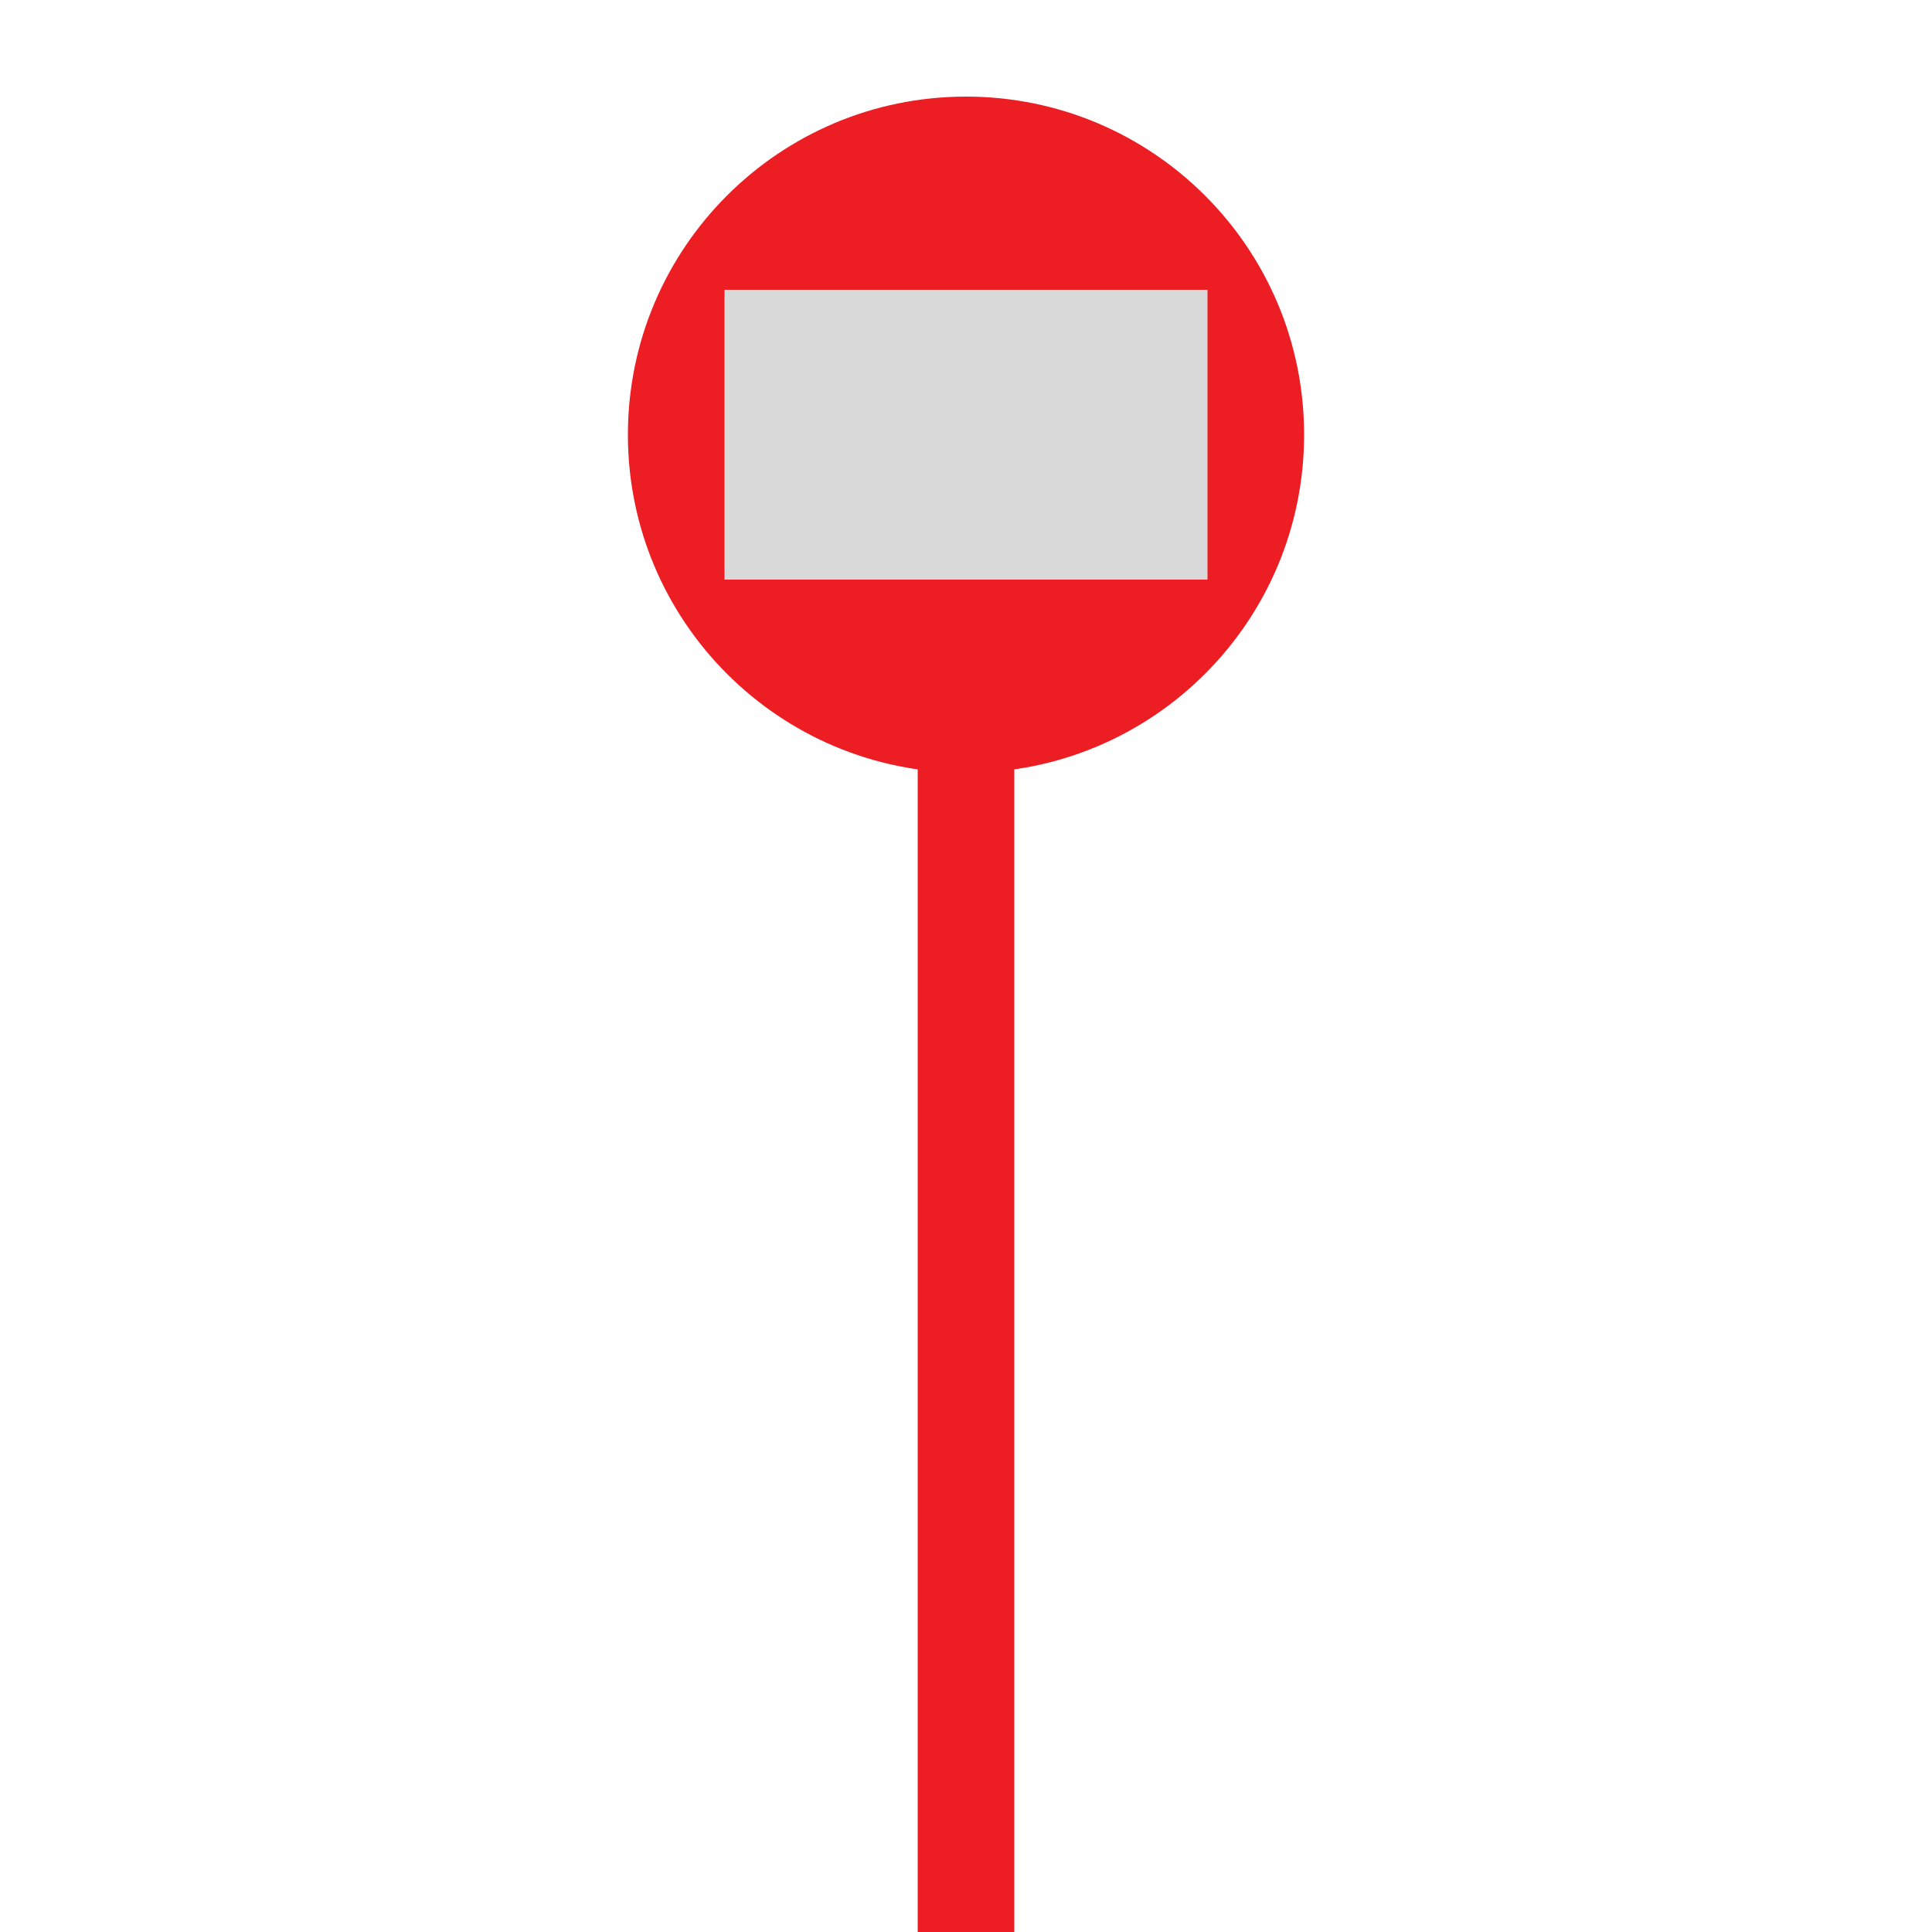
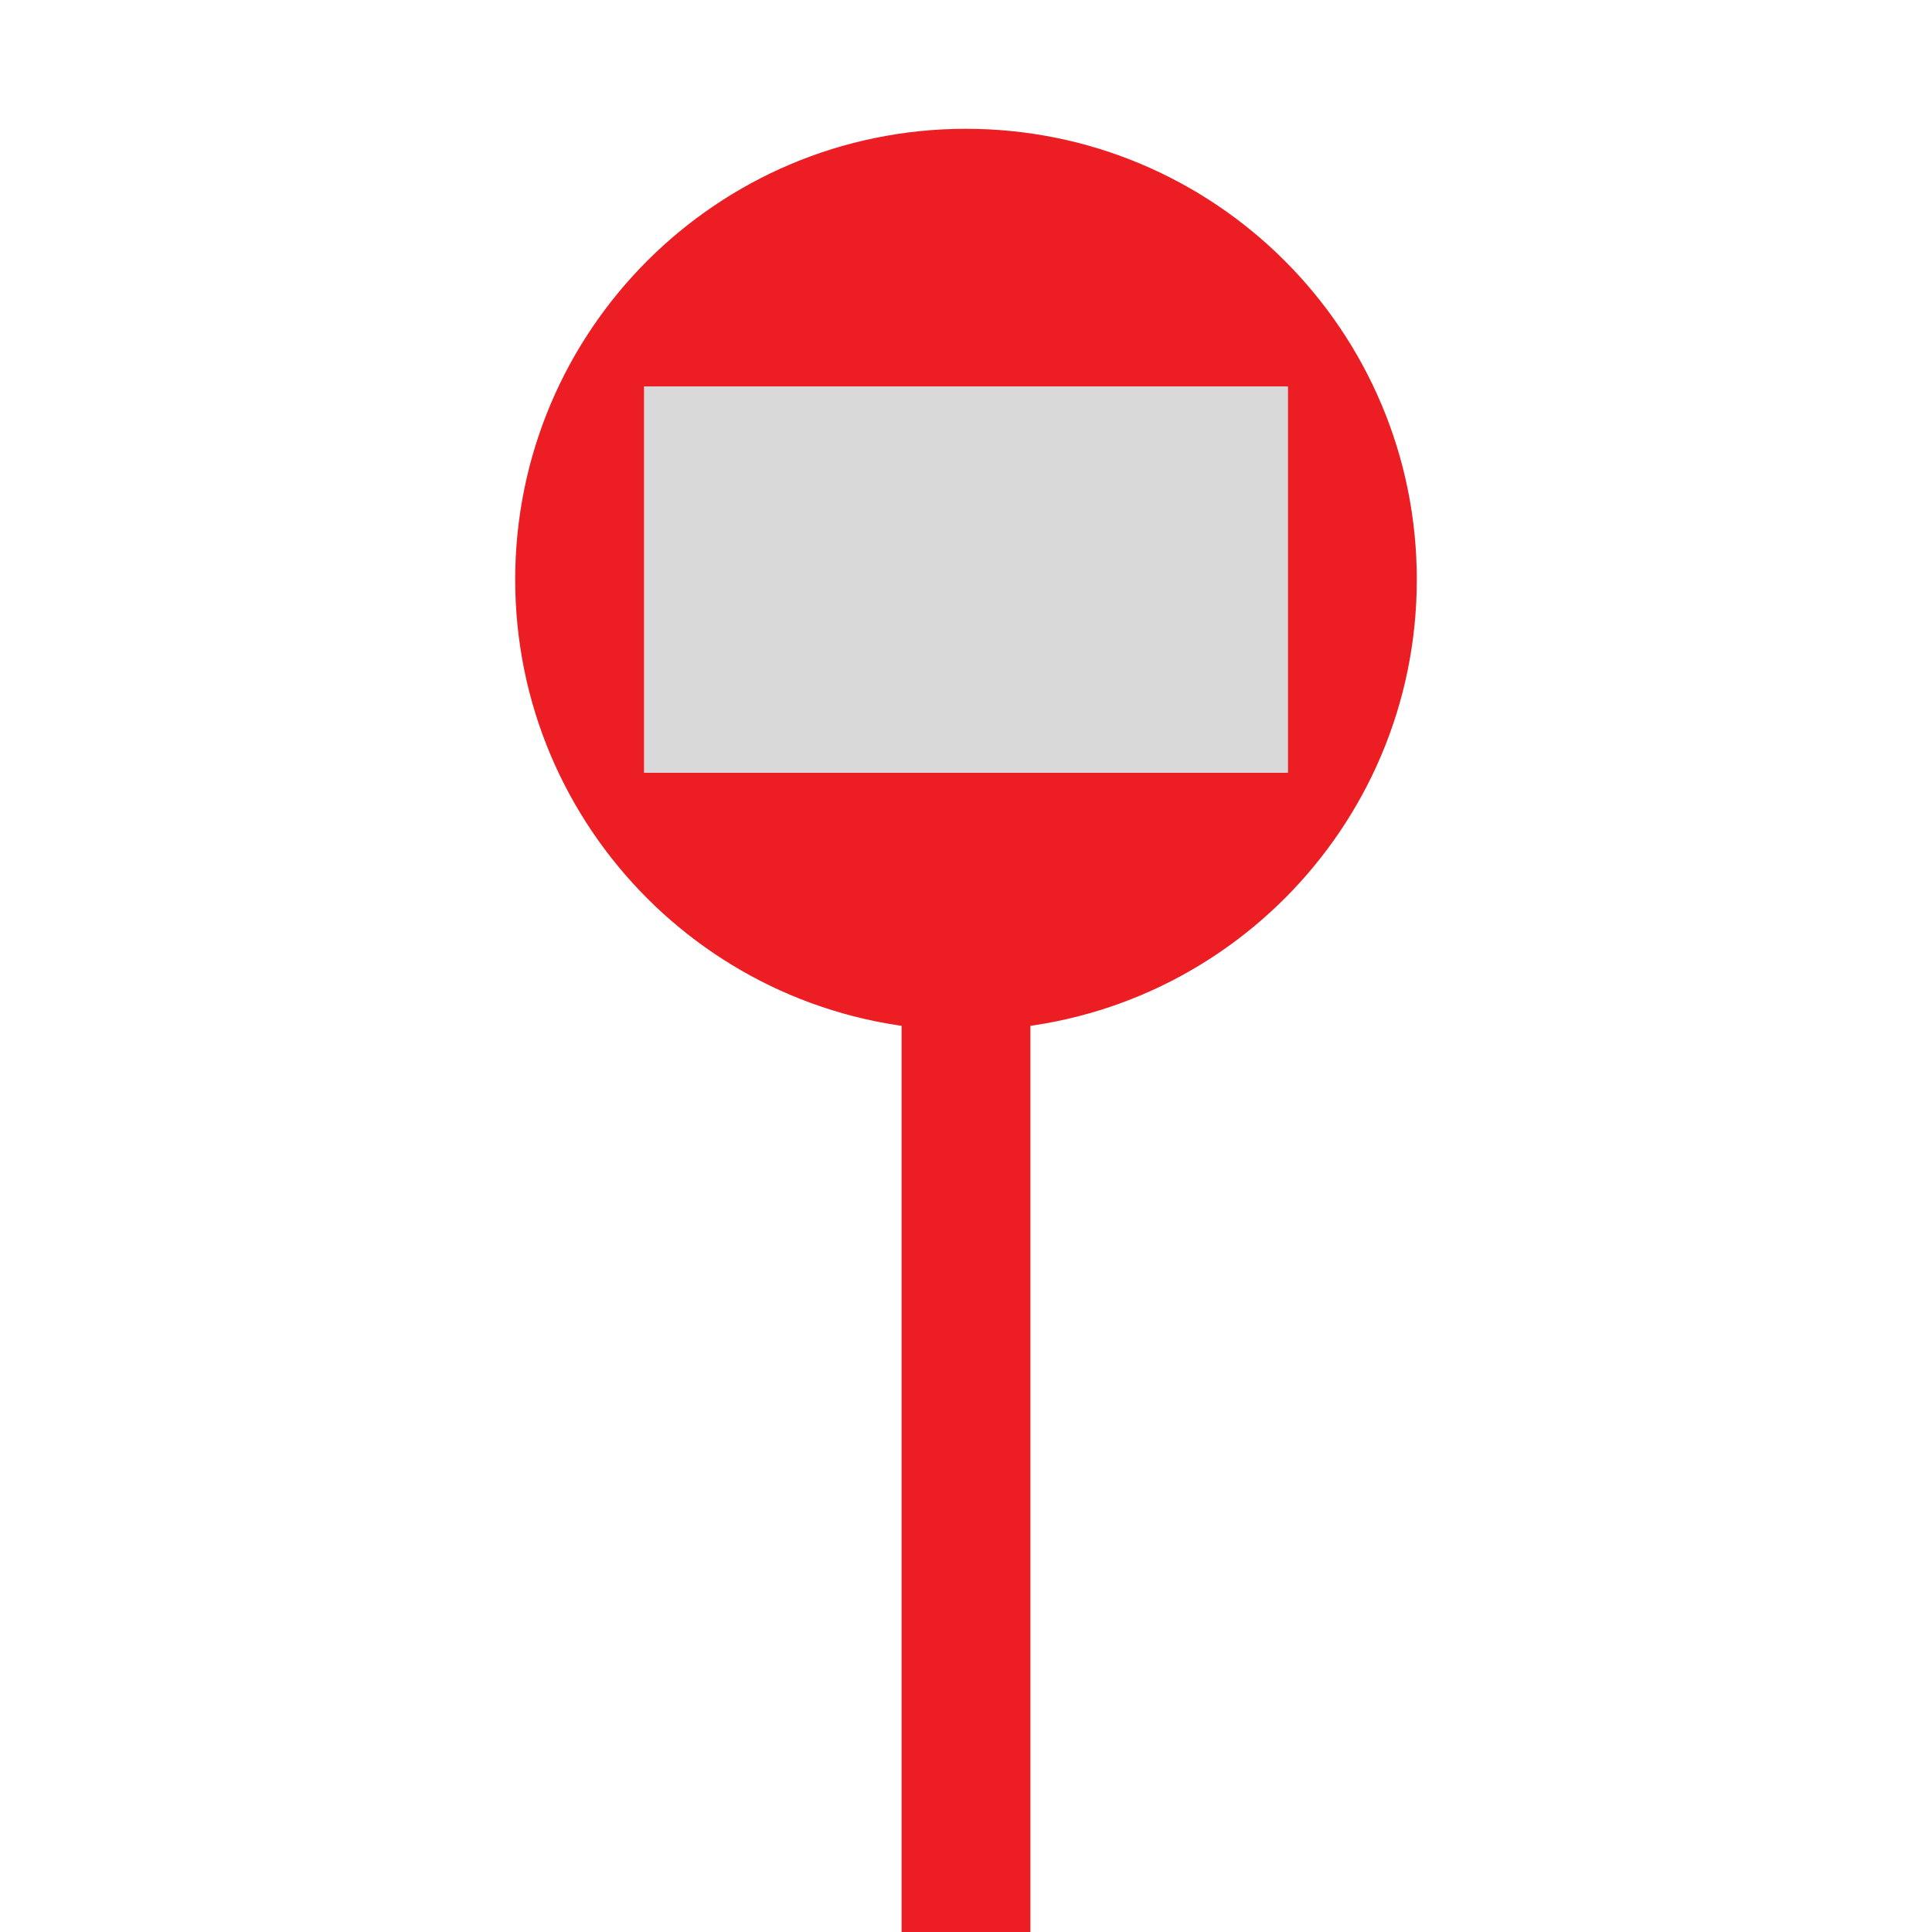
- <svg xmlns="http://www.w3.org/2000/svg" width="40" height="40" viewBox="0 0 40 40" fill="none">
-   <line x1="20" y1="15" x2="20" y2="40" stroke="#ED1D24" stroke-width="2" />
-   <circle cx="20" cy="9" r="7" fill="#ED1D24" />
-   <rect x="15" y="6" width="10" height="6" fill="#D9D9D9" />
+ <svg xmlns="http://www.w3.org/2000/svg" width="30" height="30" viewBox="0 0 30 30" fill="none">
+   <line x1="15" y1="15" x2="15" y2="30" stroke="#ED1D24" stroke-width="2" />
+   <circle cx="15" cy="9" r="7" fill="#ED1D24" />
+   <rect x="10" y="6" width="10" height="6" fill="#D9D9D9" />
</svg>
